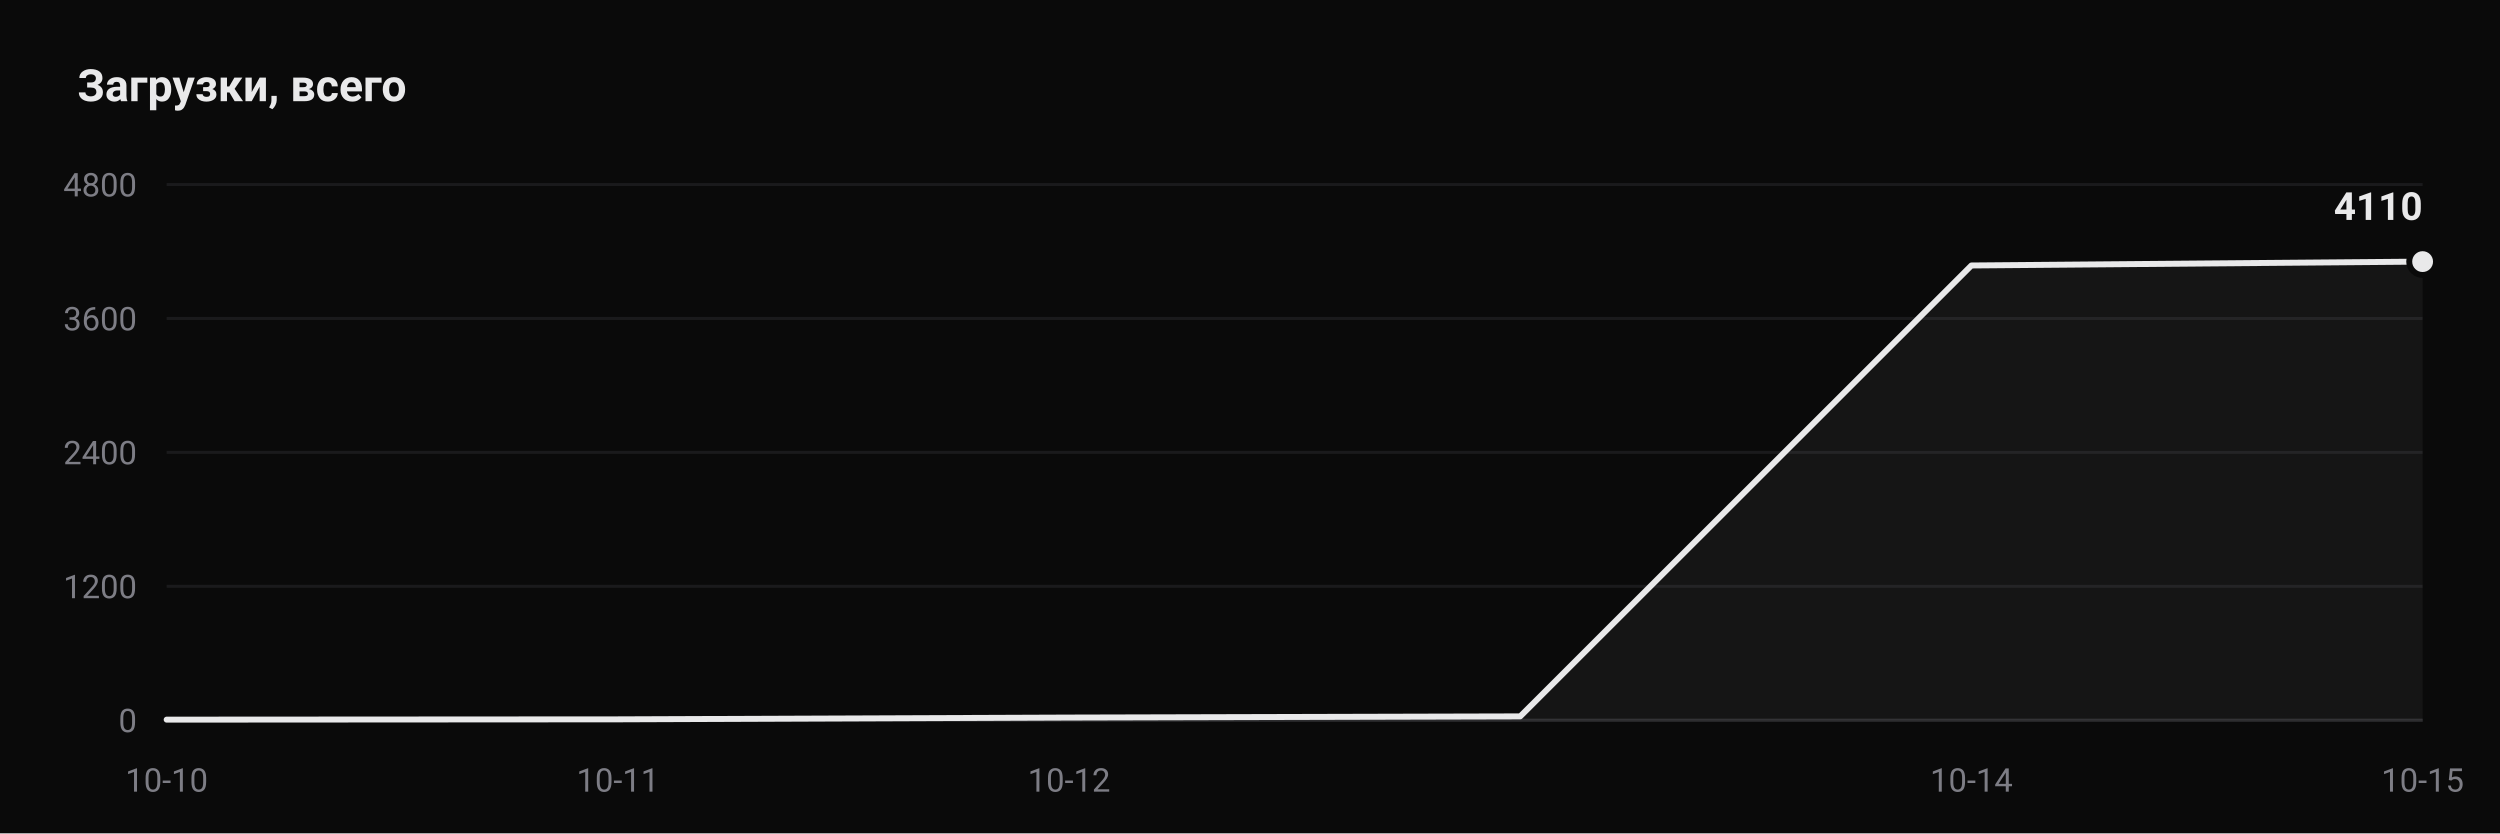
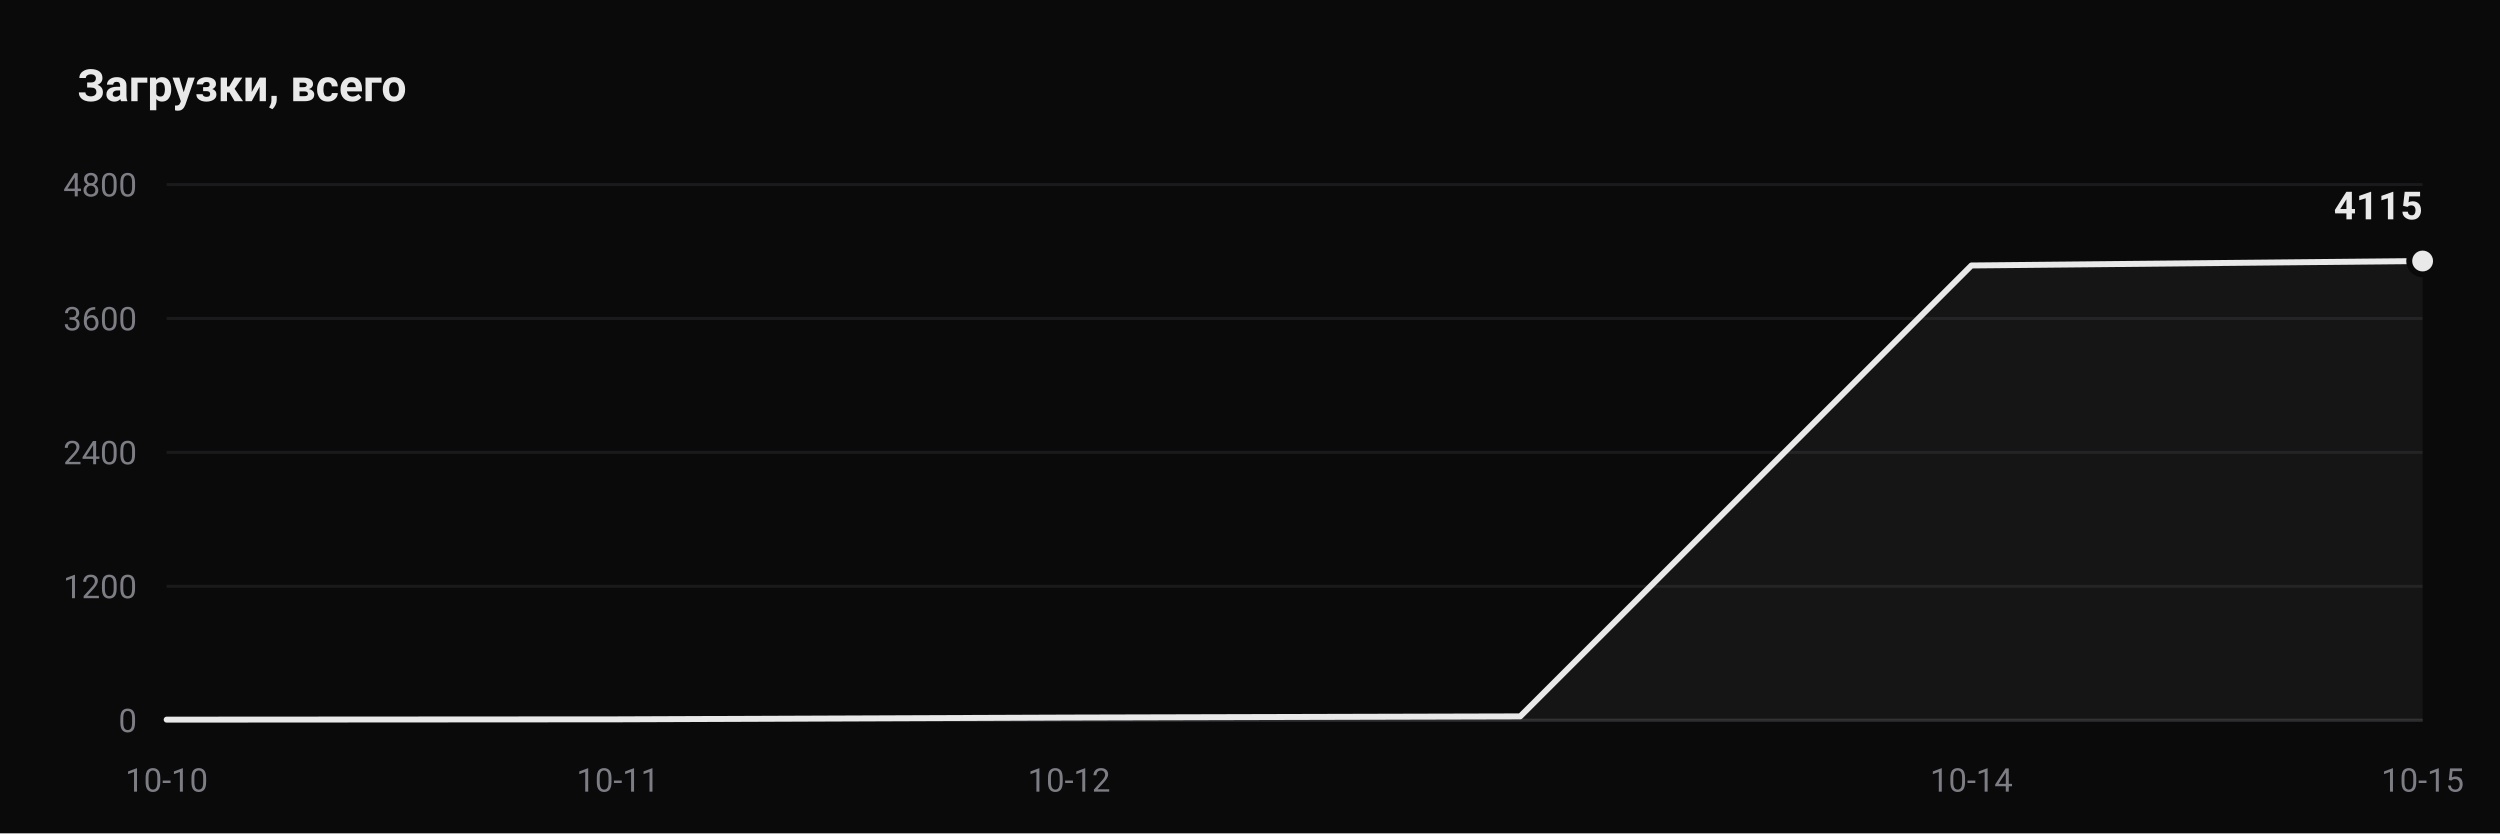
- <svg xmlns="http://www.w3.org/2000/svg" viewBox="0 0 840 280" width="840" height="280" role="img" aria-label="Downloads: 4110">
+ <svg xmlns="http://www.w3.org/2000/svg" viewBox="0 0 840 280" width="840" height="280" role="img" aria-label="Downloads: 4115">
  <rect width="840" height="280" fill="#0a0a0a" />
  <text x="26" y="34" font-family="ui-sans-serif, -apple-system, Segoe UI, Roboto, Helvetica, Arial, sans-serif" font-size="15" font-weight="600" fill="#e9e9ea">Загрузки, всего</text>
  <line x1="56" y1="242.0" x2="814" y2="242.0" stroke="#1a1a1c" stroke-width="1" />
  <text x="46" y="246.0" text-anchor="end" font-family="ui-sans-serif, -apple-system, Segoe UI, Roboto, Helvetica, Arial, sans-serif" font-size="11" fill="#7d7d85">0</text>
  <line x1="56" y1="197.0" x2="814" y2="197.0" stroke="#1a1a1c" stroke-width="1" />
  <text x="46" y="201.0" text-anchor="end" font-family="ui-sans-serif, -apple-system, Segoe UI, Roboto, Helvetica, Arial, sans-serif" font-size="11" fill="#7d7d85">1200</text>
  <line x1="56" y1="152.0" x2="814" y2="152.0" stroke="#1a1a1c" stroke-width="1" />
  <text x="46" y="156.0" text-anchor="end" font-family="ui-sans-serif, -apple-system, Segoe UI, Roboto, Helvetica, Arial, sans-serif" font-size="11" fill="#7d7d85">2400</text>
  <line x1="56" y1="107.0" x2="814" y2="107.0" stroke="#1a1a1c" stroke-width="1" />
  <text x="46" y="111.0" text-anchor="end" font-family="ui-sans-serif, -apple-system, Segoe UI, Roboto, Helvetica, Arial, sans-serif" font-size="11" fill="#7d7d85">3600</text>
  <line x1="56" y1="62.0" x2="814" y2="62.0" stroke="#1a1a1c" stroke-width="1" />
  <text x="46" y="66.0" text-anchor="end" font-family="ui-sans-serif, -apple-system, Segoe UI, Roboto, Helvetica, Arial, sans-serif" font-size="11" fill="#7d7d85">4800</text>
  <line x1="56" y1="242.0" x2="814" y2="242.0" stroke="#2a2a2d" stroke-width="1" />
-   <path d="M 56.0 242.0 L 56.0 241.8 L 207.6 241.7 L 359.2 241.1 L 510.8 240.7 L 662.4 89.2 L 814.0 87.9 L 814.0 242.0 Z" fill="#e9e9ea" fill-opacity="0.05" />
-   <polyline points="56.0,241.8 207.6,241.7 359.2,241.1 510.8,240.7 662.4,89.2 814.0,87.9" fill="none" stroke="#e9e9ea" stroke-width="2" stroke-linejoin="round" stroke-linecap="round" />
-   <circle cx="814.0" cy="87.9" r="4.5" fill="#e9e9ea" stroke="#0a0a0a" stroke-width="2" />
-   <text x="814.0" y="73.9" text-anchor="end" font-family="ui-sans-serif, -apple-system, Segoe UI, Roboto, Helvetica, Arial, sans-serif" font-size="13" font-weight="600" fill="#e9e9ea">4110</text>
+   <path d="M 56.0 242.0 L 56.0 241.8 L 207.6 241.7 L 359.2 241.1 L 510.8 240.7 L 662.4 89.2 L 814.0 87.7 L 814.0 242.0 Z" fill="#e9e9ea" fill-opacity="0.05" />
+   <polyline points="56.0,241.8 207.6,241.7 359.2,241.1 510.8,240.7 662.4,89.2 814.0,87.7" fill="none" stroke="#e9e9ea" stroke-width="2" stroke-linejoin="round" stroke-linecap="round" />
+   <circle cx="814.0" cy="87.7" r="4.5" fill="#e9e9ea" stroke="#0a0a0a" stroke-width="2" />
+   <text x="814.0" y="73.7" text-anchor="end" font-family="ui-sans-serif, -apple-system, Segoe UI, Roboto, Helvetica, Arial, sans-serif" font-size="13" font-weight="600" fill="#e9e9ea">4115</text>
  <text x="56.0" y="266" text-anchor="middle" font-family="ui-sans-serif, -apple-system, Segoe UI, Roboto, Helvetica, Arial, sans-serif" font-size="11" fill="#7d7d85">10-10</text>
  <text x="207.6" y="266" text-anchor="middle" font-family="ui-sans-serif, -apple-system, Segoe UI, Roboto, Helvetica, Arial, sans-serif" font-size="11" fill="#7d7d85">10-11</text>
  <text x="359.2" y="266" text-anchor="middle" font-family="ui-sans-serif, -apple-system, Segoe UI, Roboto, Helvetica, Arial, sans-serif" font-size="11" fill="#7d7d85">10-12</text>
  <text x="662.4" y="266" text-anchor="middle" font-family="ui-sans-serif, -apple-system, Segoe UI, Roboto, Helvetica, Arial, sans-serif" font-size="11" fill="#7d7d85">10-14</text>
  <text x="814.0" y="266" text-anchor="middle" font-family="ui-sans-serif, -apple-system, Segoe UI, Roboto, Helvetica, Arial, sans-serif" font-size="11" fill="#7d7d85">10-15</text>
</svg>
